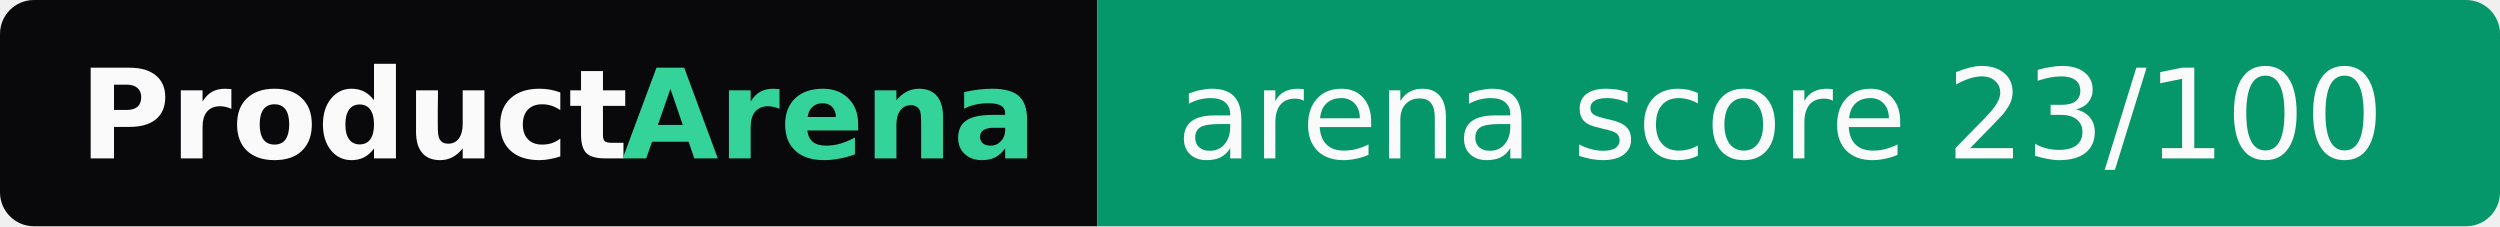
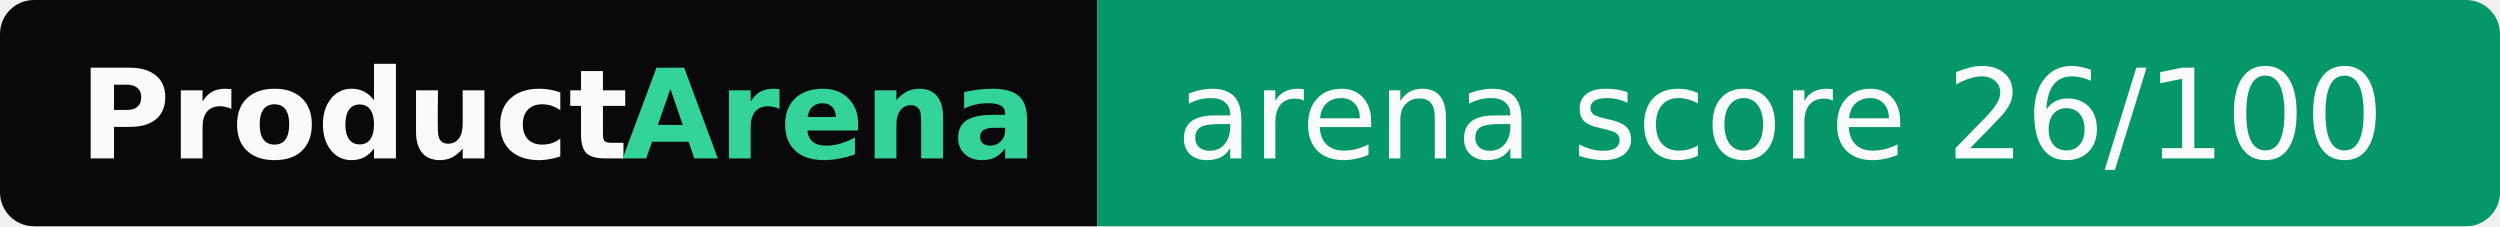
- <svg xmlns="http://www.w3.org/2000/svg" width="221" height="20" role="img" aria-label="ProductArena: arena score 23/100">
+ <svg xmlns="http://www.w3.org/2000/svg" width="221" height="20" role="img" aria-label="ProductArena: arena score 26/100">
  <clipPath id="r">
    <rect width="221" height="20" rx="3" fill="#fff" />
  </clipPath>
  <g clip-path="url(#r)">
    <rect width="97" height="20" fill="#09090b" />
    <rect x="97" width="124" height="20" fill="#059669" />
  </g>
  <g font-family="Verdana,Geneva,DejaVu Sans,sans-serif" font-size="11">
    <text x="7" y="14" textLength="48" font-weight="bold" fill="#fafafa">Product</text>
    <text x="55" y="14" textLength="35" font-weight="bold" fill="#34d399">Arena</text>
-     <text x="104" y="14" textLength="110" fill="#fafafa">arena score 23/100</text>
+     <text x="104" y="14" textLength="110" fill="#fafafa">arena score 26/100</text>
  </g>
</svg>
